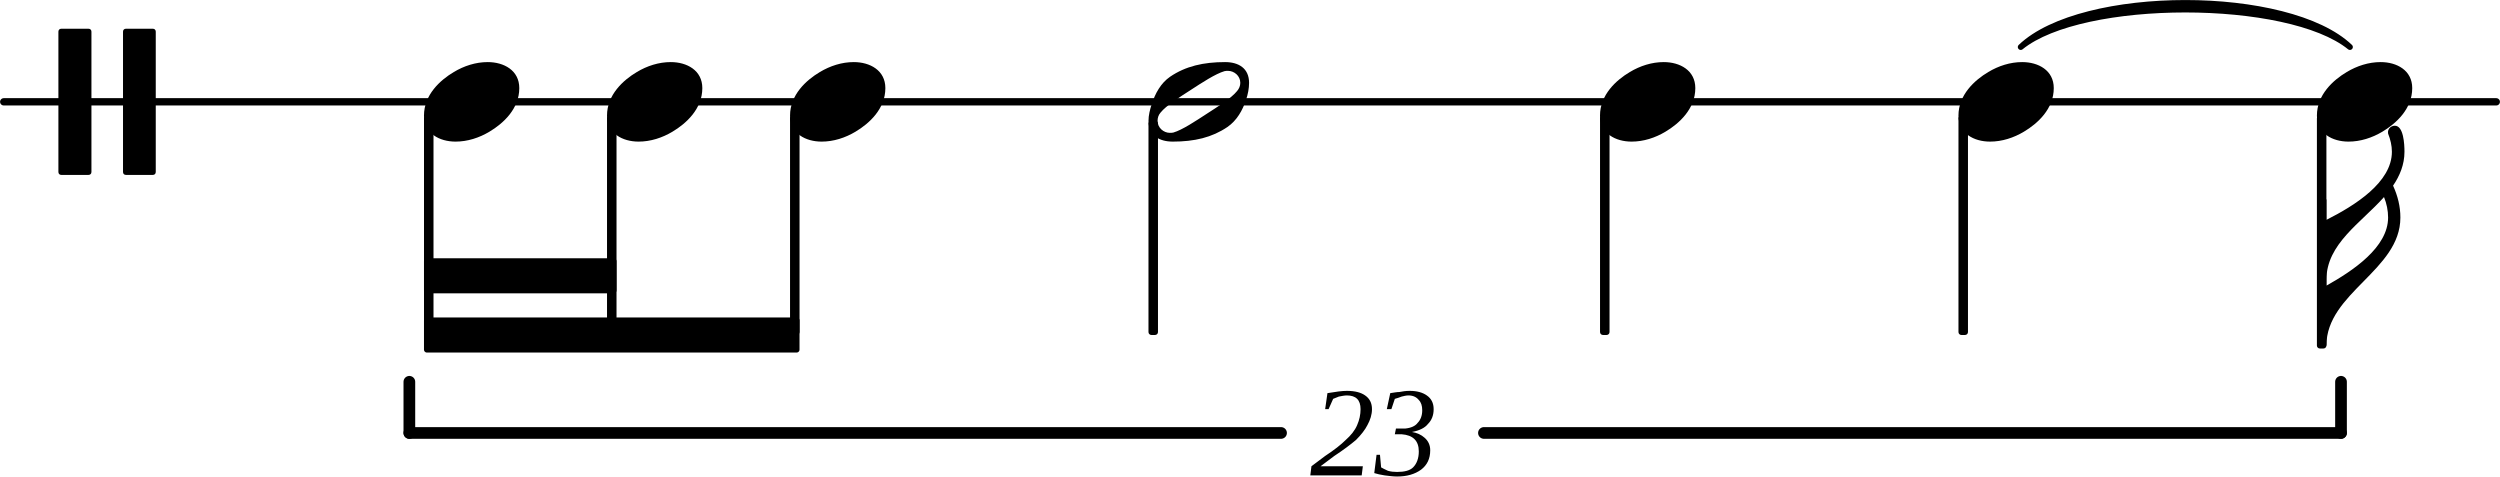
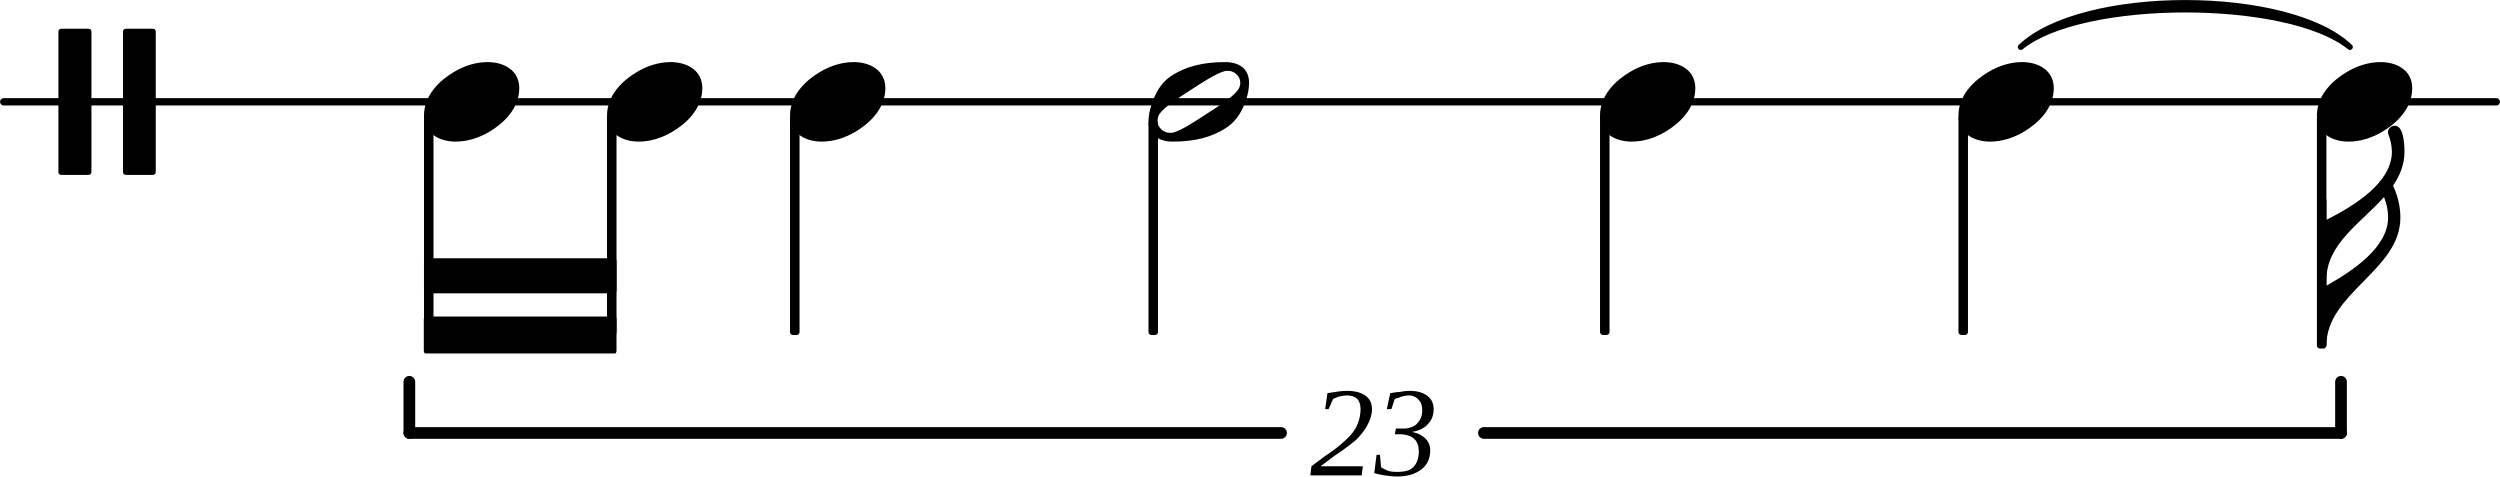
- <svg xmlns="http://www.w3.org/2000/svg" xmlns:xlink="http://www.w3.org/1999/xlink" id="svg2" viewBox="0 0 34.204 6.524" height="11.465mm" width="60.107mm" version="1.2">
+ <svg xmlns="http://www.w3.org/2000/svg" xmlns:xlink="http://www.w3.org/1999/xlink" version="1.2" width="60.107mm" height="11.465mm" viewBox="0 0 34.204 6.524" id="svg2">
  <defs id="defs90" />
-   <text y="-0.999" x="0.001" style="font-size:2.2px;font-family:serif;text-anchor:start;fill:currentColor" id="text4" font-size="2.2">
+   <text font-size="2.2" id="text4" style="font-size:2.2px;font-family:serif;text-anchor:start;fill:currentColor" x="0.001" y="-0.999">
    <tspan id="tspan6" />
  </text>
-   <line style="stroke:currentColor;stroke-width:0.1;stroke-linecap:round;stroke-linejoin:round" id="line8" y2="1.393" x2="34.153" y1="1.393" x1="0.051" />
-   <rect style="fill:currentColor" id="rect10" ry="0.04" height="3.004" width="0.13" y="1.579" x="26.795" />
-   <rect style="fill:currentColor" id="rect12" ry="0.04" height="3.004" width="0.13" y="1.579" x="8.305" />
-   <a transform="translate(-5.689888,-3.844325)" id="a14" xlink:href="textedit:///var/folders/_g/5m8jwnh13xl4zfc1dyffj2bw0000gn/T/frescobaldi-lqr3xi8w/tmp0enc4osn/prolatio_examples.ly:26:24:25" style="color:inherit">
-     <path style="fill:currentColor" id="path16" d="m 218,136 c 55,0 108,-28 108,-89 0,-71 -55,-121 -102,-149 -35,-21 -75,-34 -116,-34 -55,0 -108,28 -108,89 0,71 55,121 102,149 35,21 75,34 116,34 z" transform="matrix(0.004,0,0,-0.004,13.9948,5.2377)" />
+   <line x1="0.051" y1="1.393" x2="34.153" y2="1.393" id="line8" style="stroke:currentColor;stroke-width:0.1;stroke-linecap:round;stroke-linejoin:round" />
+   <rect x="26.795" y="1.579" width="0.13" height="3.004" ry="0.04" id="rect10" style="fill:currentColor" />
+   <rect x="8.305" y="1.579" width="0.13" height="3.004" ry="0.04" id="rect12" style="fill:currentColor" />
+   <a style="color:inherit" xlink:href="textedit:///var/folders/_g/5m8jwnh13xl4zfc1dyffj2bw0000gn/T/frescobaldi-lqr3xi8w/tmp0enc4osn/prolatio_examples.ly:26:24:25" id="a14" transform="translate(-5.689888,-3.844325)">
+     <path transform="matrix(0.004,0,0,-0.004,13.9948,5.2377)" d="m 218,136 c 55,0 108,-28 108,-89 0,-71 -55,-121 -102,-149 -35,-21 -75,-34 -116,-34 -55,0 -108,28 -108,89 0,71 55,121 102,149 35,21 75,34 116,34 z" id="path16" style="fill:currentColor" />
  </a>
-   <path style="fill:currentColor" id="path18" d="m 31.829,3.908 c 0.364,-0.204 0.844,-0.524 0.844,-0.932 0,-0.096 -0.02,-0.192 -0.056,-0.28 -0.316,0.356 -0.788,0.64 -0.788,1.132 l 0,0.08 z m 1.068,-1.832 c 0,0.176 -0.064,0.328 -0.156,0.464 0.064,0.14 0.1,0.284 0.1,0.436 0,0.724 -1.012,1.028 -1.012,1.752 l -0.064,0 0,-2 0.064,0 0,0.28 c 0.388,-0.196 0.896,-0.512 0.896,-0.932 0,-0.084 -0.02,-0.168 -0.052,-0.248 -0.012,-0.064 0.04,-0.108 0.092,-0.108 0.12,0 0.132,0.252 0.132,0.356 z" />
-   <rect style="fill:currentColor" id="rect20" ry="0.04" height="3.189" width="0.13" y="1.579" x="31.699" />
-   <a transform="translate(-5.689888,-3.844325)" id="a22" xlink:href="textedit:///var/folders/_g/5m8jwnh13xl4zfc1dyffj2bw0000gn/T/frescobaldi-lqr3xi8w/tmp0enc4osn/prolatio_examples.ly:26:37:38" style="color:inherit">
-     <path style="fill:currentColor" id="path24" d="m 218,136 c 55,0 108,-28 108,-89 0,-71 -55,-121 -102,-149 -35,-21 -75,-34 -116,-34 -55,0 -108,28 -108,89 0,71 55,121 102,149 35,21 75,34 116,34 z" transform="matrix(0.004,0,0,-0.004,37.389,5.2377)" />
+   <path d="m 31.829,3.908 c 0.364,-0.204 0.844,-0.524 0.844,-0.932 0,-0.096 -0.02,-0.192 -0.056,-0.28 -0.316,0.356 -0.788,0.64 -0.788,1.132 l 0,0.08 z m 1.068,-1.832 c 0,0.176 -0.064,0.328 -0.156,0.464 0.064,0.14 0.1,0.284 0.1,0.436 0,0.724 -1.012,1.028 -1.012,1.752 l -0.064,0 0,-2 0.064,0 0,0.28 c 0.388,-0.196 0.896,-0.512 0.896,-0.932 0,-0.084 -0.02,-0.168 -0.052,-0.248 -0.012,-0.064 0.04,-0.108 0.092,-0.108 0.12,0 0.132,0.252 0.132,0.356 z" id="path18" style="fill:currentColor" />
+   <rect x="31.699" y="1.579" width="0.13" height="3.189" ry="0.04" id="rect20" style="fill:currentColor" />
+   <a style="color:inherit" xlink:href="textedit:///var/folders/_g/5m8jwnh13xl4zfc1dyffj2bw0000gn/T/frescobaldi-lqr3xi8w/tmp0enc4osn/prolatio_examples.ly:26:37:38" id="a22" transform="translate(-5.689888,-3.844325)">
+     <path transform="matrix(0.004,0,0,-0.004,37.389,5.2377)" d="m 218,136 c 55,0 108,-28 108,-89 0,-71 -55,-121 -102,-149 -35,-21 -75,-34 -116,-34 -55,0 -108,28 -108,89 0,71 55,121 102,149 35,21 75,34 116,34 z" id="path24" style="fill:currentColor" />
  </a>
-   <a transform="translate(-5.689888,-3.844325)" id="a26" xlink:href="textedit:///var/folders/_g/5m8jwnh13xl4zfc1dyffj2bw0000gn/T/frescobaldi-lqr3xi8w/tmp0enc4osn/prolatio_examples.ly:26:22:23" style="color:inherit">
-     <polygon style="fill:currentColor;stroke:currentColor;stroke-width:0.08;stroke-linecap:round;stroke-linejoin:round" id="polygon28" points="0.04,-0.2 2.594,-0.2 2.594,0.2 0.04,0.2 " transform="translate(11.4906,7.6177)" />
-     <polygon style="fill:currentColor;stroke:currentColor;stroke-width:0.08;stroke-linecap:round;stroke-linejoin:round" id="polygon30" points="0.04,-0.2 5.098,-0.2 5.098,0.2 0.04,0.2 " transform="translate(11.4906,8.4277)" />
+   <polygon style="fill:currentColor;stroke:currentColor;stroke-width:0.08;stroke-linecap:round;stroke-linejoin:round" id="polygon28" points="2.594,0.2 0.04,0.2 0.04,-0.2 2.594,-0.2 " transform="translate(5.800712,3.773375)" />
+   <polygon style="fill:currentColor;stroke:currentColor;stroke-width:0.08;stroke-linecap:round;stroke-linejoin:round" id="polygon30" points="5.098,-0.2 5.098,0.2 0.04,0.2 0.04,-0.2 " transform="matrix(0.513133,0,0,1.053019,5.798323,4.583375)" />
+   <a style="color:inherit" xlink:href="textedit:///var/folders/_g/5m8jwnh13xl4zfc1dyffj2bw0000gn/T/frescobaldi-lqr3xi8w/tmp0enc4osn/prolatio_examples.ly:26:27:28" id="a32" transform="translate(-5.689888,-3.844325)">
+     <path transform="matrix(0.004,0,0,-0.004,16.499,5.2377)" d="m 218,136 c 55,0 108,-28 108,-89 0,-71 -55,-121 -102,-149 -35,-21 -75,-34 -116,-34 -55,0 -108,28 -108,89 0,71 55,121 102,149 35,21 75,34 116,34 z" id="path34" style="fill:currentColor" />
  </a>
-   <a transform="translate(-5.689888,-3.844325)" id="a32" xlink:href="textedit:///var/folders/_g/5m8jwnh13xl4zfc1dyffj2bw0000gn/T/frescobaldi-lqr3xi8w/tmp0enc4osn/prolatio_examples.ly:26:27:28" style="color:inherit">
-     <path style="fill:currentColor" id="path34" d="m 218,136 c 55,0 108,-28 108,-89 0,-71 -55,-121 -102,-149 -35,-21 -75,-34 -116,-34 -55,0 -108,28 -108,89 0,71 55,121 102,149 35,21 75,34 116,34 z" transform="matrix(0.004,0,0,-0.004,16.499,5.2377)" />
+   <rect x="10.809" y="1.579" width="0.13" height="3.004" ry="0.04" id="rect36" style="fill:currentColor" />
+   <a style="color:inherit" xlink:href="textedit:///var/folders/_g/5m8jwnh13xl4zfc1dyffj2bw0000gn/T/frescobaldi-lqr3xi8w/tmp0enc4osn/prolatio_examples.ly:26:29:30" id="a38" transform="translate(-5.689888,-3.844325)">
+     <path transform="matrix(0.004,0,0,-0.004,21.4032,5.2377)" d="m 314,65 c 0,24 -21,41 -42,41 -4,0 -8,0 -12,-1 C 229,96 182,65 145,41 108,17 61,-12 41,-37 34,-45 31,-55 31,-65 c 0,-24 21,-41 42,-41 4,0 8,0 12,1 31,9 77,40 114,64 37,24 84,53 104,78 7,8 11,18 11,28 z m -52,71 c 46,0 82,-21 82,-71 0,-19 -4,-39 -10,-57 -12,-37 -32,-72 -64,-94 -53,-36 -113,-50 -187,-50 -46,0 -83,21 -83,71 0,19 5,39 11,57 12,37 31,72 63,94 53,36 114,50 188,50 z" id="path40" style="fill:currentColor" />
  </a>
-   <rect style="fill:currentColor" id="rect36" ry="0.04" height="3.004" width="0.13" y="1.579" x="10.809" />
-   <a transform="translate(-5.689888,-3.844325)" id="a38" xlink:href="textedit:///var/folders/_g/5m8jwnh13xl4zfc1dyffj2bw0000gn/T/frescobaldi-lqr3xi8w/tmp0enc4osn/prolatio_examples.ly:26:29:30" style="color:inherit">
-     <path style="fill:currentColor" id="path40" d="m 314,65 c 0,24 -21,41 -42,41 -4,0 -8,0 -12,-1 C 229,96 182,65 145,41 108,17 61,-12 41,-37 34,-45 31,-55 31,-65 c 0,-24 21,-41 42,-41 4,0 8,0 12,1 31,9 77,40 114,64 37,24 84,53 104,78 7,8 11,18 11,28 z m -52,71 c 46,0 82,-21 82,-71 0,-19 -4,-39 -10,-57 -12,-37 -32,-72 -64,-94 -53,-36 -113,-50 -187,-50 -46,0 -83,21 -83,71 0,19 5,39 11,57 12,37 31,72 63,94 53,36 114,50 188,50 z" transform="matrix(0.004,0,0,-0.004,21.4032,5.2377)" />
+   <rect x="15.713" y="1.652" width="0.13" height="2.931" ry="0.04" id="rect42" style="fill:currentColor" />
+   <a style="color:inherit" xlink:href="textedit:///var/folders/_g/5m8jwnh13xl4zfc1dyffj2bw0000gn/T/frescobaldi-lqr3xi8w/tmp0enc4osn/prolatio_examples.ly:26:35:36" id="a44" transform="translate(-5.689888,-3.844325)">
+     <path transform="translate(32.4847,5.2377)" d="m 0.852,-0.75 c 0.842,-0.804 3.663,-0.804 4.504,0 l 0,0 c -0.842,-0.684 -3.663,-0.684 -4.504,0 z" id="path46" style="fill:currentColor;stroke:currentColor;stroke-width:0.08;stroke-linecap:round;stroke-linejoin:round" />
  </a>
-   <rect style="fill:currentColor" id="rect42" ry="0.04" height="2.931" width="0.13" y="1.652" x="15.713" />
-   <a transform="translate(-5.689888,-3.844325)" id="a44" xlink:href="textedit:///var/folders/_g/5m8jwnh13xl4zfc1dyffj2bw0000gn/T/frescobaldi-lqr3xi8w/tmp0enc4osn/prolatio_examples.ly:26:35:36" style="color:inherit">
-     <path style="fill:currentColor;stroke:currentColor;stroke-width:0.08;stroke-linecap:round;stroke-linejoin:round" id="path46" d="m 0.852,-0.75 c 0.842,-0.804 3.663,-0.804 4.504,0 l 0,0 c -0.842,-0.684 -3.663,-0.684 -4.504,0 z" transform="translate(32.4847,5.2377)" />
-   </a>
-   <a transform="translate(-5.689888,-3.844325)" id="a48" xlink:href="textedit:///var/folders/_g/5m8jwnh13xl4zfc1dyffj2bw0000gn/T/frescobaldi-lqr3xi8w/tmp0enc4osn/prolatio_examples.ly:26:4:5" style="color:inherit">
-     <text style="font-style:italic;font-size:1.746px;font-family:serif;text-anchor:start;fill:currentColor" id="text50" font-size="1.746" font-style="italic" transform="translate(23.617,10.3481)">
-       <tspan style="font-style:italic;font-variant:normal;font-weight:normal;font-stretch:normal;font-family:'Times New Roman';-inkscape-font-specification:'Times New Roman,  Italic'" id="tspan52">23</tspan>
+   <a style="color:inherit" xlink:href="textedit:///var/folders/_g/5m8jwnh13xl4zfc1dyffj2bw0000gn/T/frescobaldi-lqr3xi8w/tmp0enc4osn/prolatio_examples.ly:26:4:5" id="a48" transform="translate(-5.689888,-3.844325)">
+     <text transform="translate(23.617,10.3481)" font-style="italic" font-size="1.746" id="text50" style="font-style:italic;font-size:1.746px;font-family:serif;text-anchor:start;fill:currentColor">
+       <tspan id="tspan52" style="font-style:italic;font-variant:normal;font-weight:normal;font-stretch:normal;font-family:'Times New Roman';-inkscape-font-specification:'Times New Roman,  Italic'">23</tspan>
    </text>
  </a>
-   <a transform="translate(-5.689888,-3.844325)" id="a54" xlink:href="textedit:///var/folders/_g/5m8jwnh13xl4zfc1dyffj2bw0000gn/T/frescobaldi-lqr3xi8w/tmp0enc4osn/prolatio_examples.ly:26:4:5" style="color:inherit">
-     <line style="stroke:currentColor;stroke-width:0.16;stroke-linecap:round;stroke-linejoin:round" id="line56" y2="-0.7" x2="26.228" y1="0" x1="26.228" transform="translate(11.4906,9.7677)" />
-     <line style="stroke:currentColor;stroke-width:0.16;stroke-linecap:round;stroke-linejoin:round" id="line58" y2="-0.7" x2="-0.2" y1="0" x1="-0.2" transform="translate(11.4906,9.7677)" />
-     <line style="stroke:currentColor;stroke-width:0.16;stroke-linecap:round;stroke-linejoin:round" id="line60" y2="0" x2="14.502" y1="0" x1="26.228" transform="translate(11.4906,9.7677)" />
-     <line style="stroke:currentColor;stroke-width:0.16;stroke-linecap:round;stroke-linejoin:round" id="line62" y2="0" x2="11.726" y1="0" x1="-0.2" transform="translate(11.4906,9.7677)" />
+   <a style="color:inherit" xlink:href="textedit:///var/folders/_g/5m8jwnh13xl4zfc1dyffj2bw0000gn/T/frescobaldi-lqr3xi8w/tmp0enc4osn/prolatio_examples.ly:26:4:5" id="a54" transform="translate(-5.689888,-3.844325)">
+     <line transform="translate(11.4906,9.7677)" x1="26.228" y1="0" x2="26.228" y2="-0.7" id="line56" style="stroke:currentColor;stroke-width:0.16;stroke-linecap:round;stroke-linejoin:round" />
+     <line transform="translate(11.4906,9.7677)" x1="-0.2" y1="0" x2="-0.2" y2="-0.7" id="line58" style="stroke:currentColor;stroke-width:0.16;stroke-linecap:round;stroke-linejoin:round" />
+     <line transform="translate(11.4906,9.7677)" x1="26.228" y1="0" x2="14.502" y2="0" id="line60" style="stroke:currentColor;stroke-width:0.16;stroke-linecap:round;stroke-linejoin:round" />
+     <line transform="translate(11.4906,9.7677)" x1="-0.2" y1="0" x2="11.726" y2="0" id="line62" style="stroke:currentColor;stroke-width:0.16;stroke-linecap:round;stroke-linejoin:round" />
  </a>
-   <path style="fill:currentColor" id="path64" d="m 2.091,2.393 -0.368,0 c -0.024,0 -0.04,-0.016 -0.04,-0.04 l 0,-1.92 c 0,-0.024 0.016,-0.04 0.04,-0.04 l 0.368,0 c 0.024,0 0.04,0.016 0.04,0.04 l 0,1.92 c 0,0.024 -0.016,0.04 -0.04,0.04 z m -0.88,0 -0.372,0 c -0.024,0 -0.04,-0.016 -0.04,-0.04 l 0,-1.92 c 0,-0.024 0.016,-0.04 0.04,-0.04 l 0.372,0 c 0.024,0 0.04,0.016 0.04,0.04 l 0,1.92 c 0,0.024 -0.016,0.04 -0.04,0.04 z" />
-   <a transform="translate(-5.689888,-3.844325)" id="a66" xlink:href="textedit:///var/folders/_g/5m8jwnh13xl4zfc1dyffj2bw0000gn/T/frescobaldi-lqr3xi8w/tmp0enc4osn/prolatio_examples.ly:26:33:34" style="color:inherit">
-     <path style="fill:currentColor" id="path68" d="m 218,136 c 55,0 108,-28 108,-89 0,-71 -55,-121 -102,-149 -35,-21 -75,-34 -116,-34 -55,0 -108,28 -108,89 0,71 55,121 102,149 35,21 75,34 116,34 z" transform="matrix(0.004,0,0,-0.004,32.4847,5.2377)" />
+   <path d="m 2.091,2.393 -0.368,0 c -0.024,0 -0.04,-0.016 -0.04,-0.04 l 0,-1.92 c 0,-0.024 0.016,-0.04 0.04,-0.04 l 0.368,0 c 0.024,0 0.04,0.016 0.04,0.04 l 0,1.92 c 0,0.024 -0.016,0.04 -0.04,0.04 z m -0.88,0 -0.372,0 c -0.024,0 -0.04,-0.016 -0.04,-0.04 l 0,-1.92 c 0,-0.024 0.016,-0.04 0.04,-0.04 l 0.372,0 c 0.024,0 0.04,0.016 0.04,0.04 l 0,1.92 c 0,0.024 -0.016,0.04 -0.04,0.04 z" id="path64" style="fill:currentColor" />
+   <a style="color:inherit" xlink:href="textedit:///var/folders/_g/5m8jwnh13xl4zfc1dyffj2bw0000gn/T/frescobaldi-lqr3xi8w/tmp0enc4osn/prolatio_examples.ly:26:33:34" id="a66" transform="translate(-5.689888,-3.844325)">
+     <path transform="matrix(0.004,0,0,-0.004,32.4847,5.2377)" d="m 218,136 c 55,0 108,-28 108,-89 0,-71 -55,-121 -102,-149 -35,-21 -75,-34 -116,-34 -55,0 -108,28 -108,89 0,71 55,121 102,149 35,21 75,34 116,34 z" id="path68" style="fill:currentColor" />
  </a>
-   <rect style="fill:currentColor" id="rect70" ry="0.04" height="3.004" width="0.13" y="1.579" x="5.801" />
-   <a transform="translate(-5.689888,-3.844325)" id="a72" xlink:href="textedit:///var/folders/_g/5m8jwnh13xl4zfc1dyffj2bw0000gn/T/frescobaldi-lqr3xi8w/tmp0enc4osn/prolatio_examples.ly:8:2:3" style="color:inherit" />
-   <a transform="translate(-5.689888,-3.844325)" id="a74" xlink:href="textedit:///var/folders/_g/5m8jwnh13xl4zfc1dyffj2bw0000gn/T/frescobaldi-lqr3xi8w/tmp0enc4osn/prolatio_examples.ly:26:19:20" style="color:inherit">
-     <path style="fill:currentColor" id="path76" d="m 218,136 c 55,0 108,-28 108,-89 0,-71 -55,-121 -102,-149 -35,-21 -75,-34 -116,-34 -55,0 -108,28 -108,89 0,71 55,121 102,149 35,21 75,34 116,34 z" transform="matrix(0.004,0,0,-0.004,11.4906,5.2377)" />
+   <rect x="5.801" y="1.579" width="0.13" height="3.004" ry="0.04" id="rect70" style="fill:currentColor" />
+   <a style="color:inherit" xlink:href="textedit:///var/folders/_g/5m8jwnh13xl4zfc1dyffj2bw0000gn/T/frescobaldi-lqr3xi8w/tmp0enc4osn/prolatio_examples.ly:8:2:3" id="a72" transform="translate(-5.689888,-3.844325)" />
+   <a style="color:inherit" xlink:href="textedit:///var/folders/_g/5m8jwnh13xl4zfc1dyffj2bw0000gn/T/frescobaldi-lqr3xi8w/tmp0enc4osn/prolatio_examples.ly:26:19:20" id="a74" transform="translate(-5.689888,-3.844325)">
+     <path transform="matrix(0.004,0,0,-0.004,11.4906,5.2377)" d="m 218,136 c 55,0 108,-28 108,-89 0,-71 -55,-121 -102,-149 -35,-21 -75,-34 -116,-34 -55,0 -108,28 -108,89 0,71 55,121 102,149 35,21 75,34 116,34 z" id="path76" style="fill:currentColor" />
  </a>
-   <text y="1.393" x="-0.299" style="font-size:2.2px;font-family:serif;text-anchor:start;fill:currentColor" id="text78" font-size="2.2">
+   <text font-size="2.2" id="text78" style="font-size:2.2px;font-family:serif;text-anchor:start;fill:currentColor" x="-0.299" y="1.393">
    <tspan id="tspan80" />
  </text>
-   <rect style="fill:currentColor" id="rect82" ry="0.04" height="3.004" width="0.13" y="1.579" x="21.891" />
-   <a transform="translate(-5.689888,-3.844325)" id="a84" xlink:href="textedit:///var/folders/_g/5m8jwnh13xl4zfc1dyffj2bw0000gn/T/frescobaldi-lqr3xi8w/tmp0enc4osn/prolatio_examples.ly:26:31:32" style="color:inherit">
-     <path style="fill:currentColor" id="path86" d="m 218,136 c 55,0 108,-28 108,-89 0,-71 -55,-121 -102,-149 -35,-21 -75,-34 -116,-34 -55,0 -108,28 -108,89 0,71 55,121 102,149 35,21 75,34 116,34 z" transform="matrix(0.004,0,0,-0.004,27.5805,5.2377)" />
+   <rect x="21.891" y="1.579" width="0.13" height="3.004" ry="0.04" id="rect82" style="fill:currentColor" />
+   <a style="color:inherit" xlink:href="textedit:///var/folders/_g/5m8jwnh13xl4zfc1dyffj2bw0000gn/T/frescobaldi-lqr3xi8w/tmp0enc4osn/prolatio_examples.ly:26:31:32" id="a84" transform="translate(-5.689888,-3.844325)">
+     <path transform="matrix(0.004,0,0,-0.004,27.5805,5.2377)" d="m 218,136 c 55,0 108,-28 108,-89 0,-71 -55,-121 -102,-149 -35,-21 -75,-34 -116,-34 -55,0 -108,28 -108,89 0,71 55,121 102,149 35,21 75,34 116,34 z" id="path86" style="fill:currentColor" />
  </a>
</svg>
